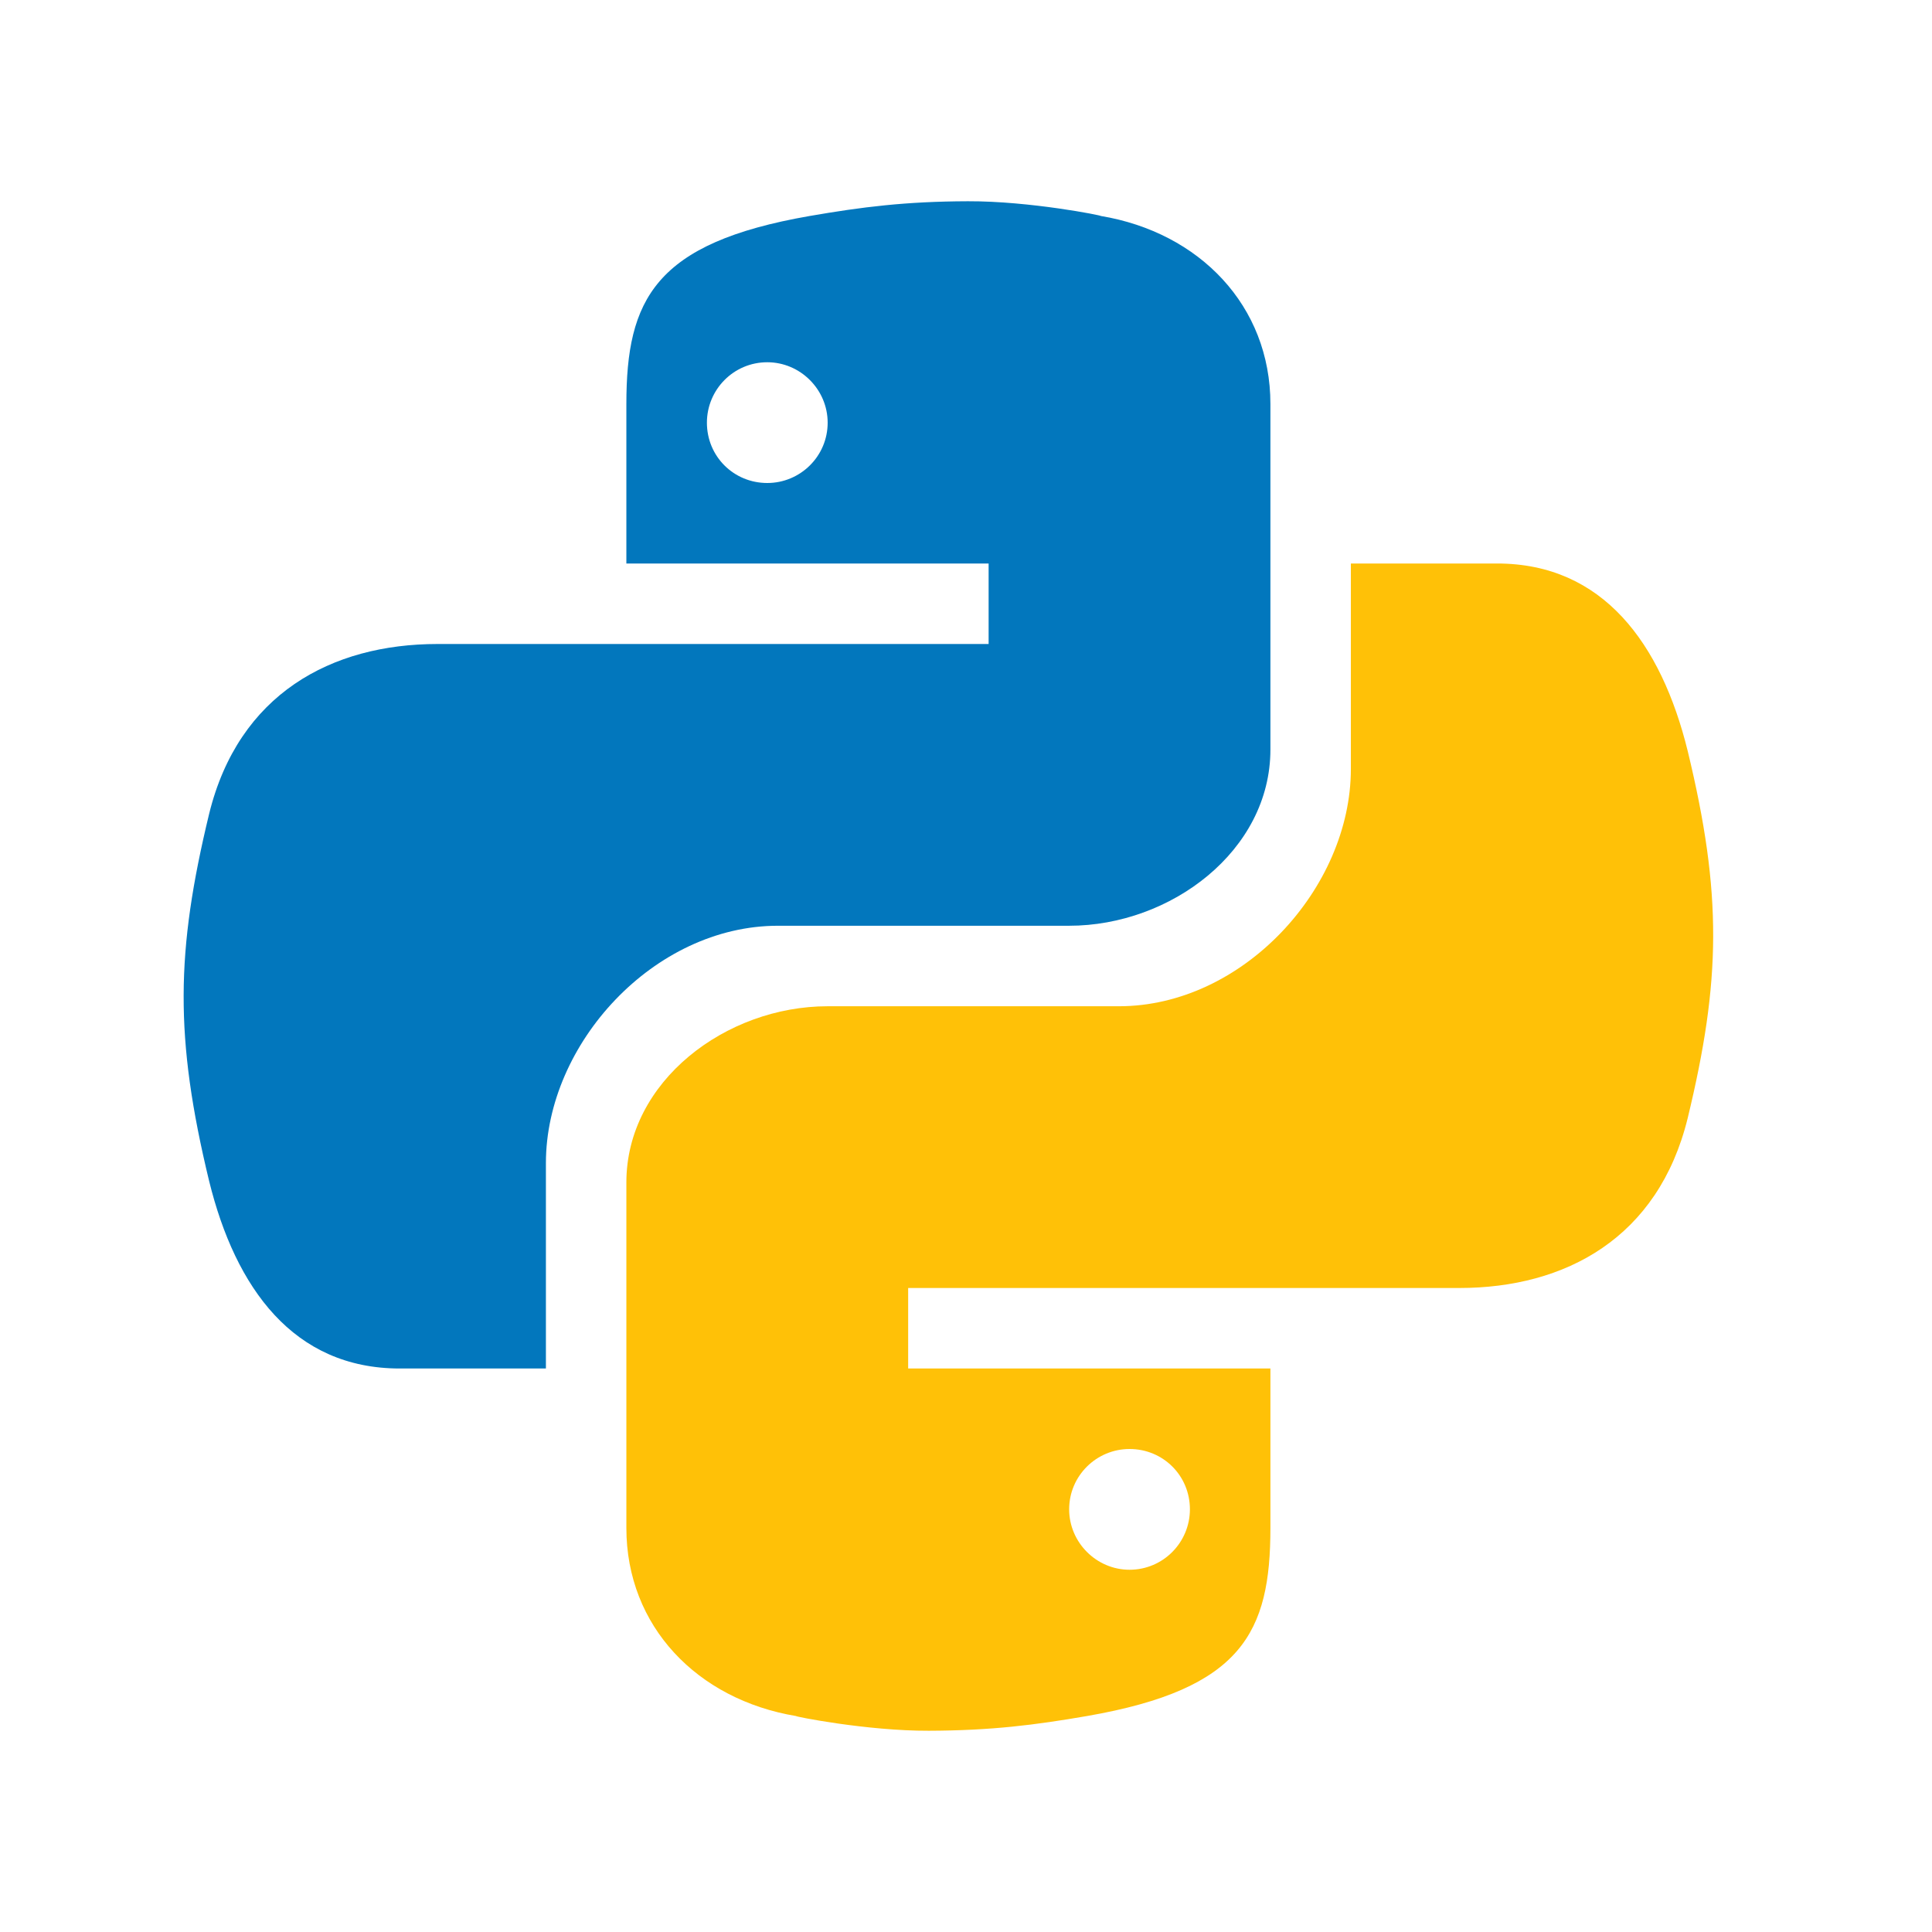
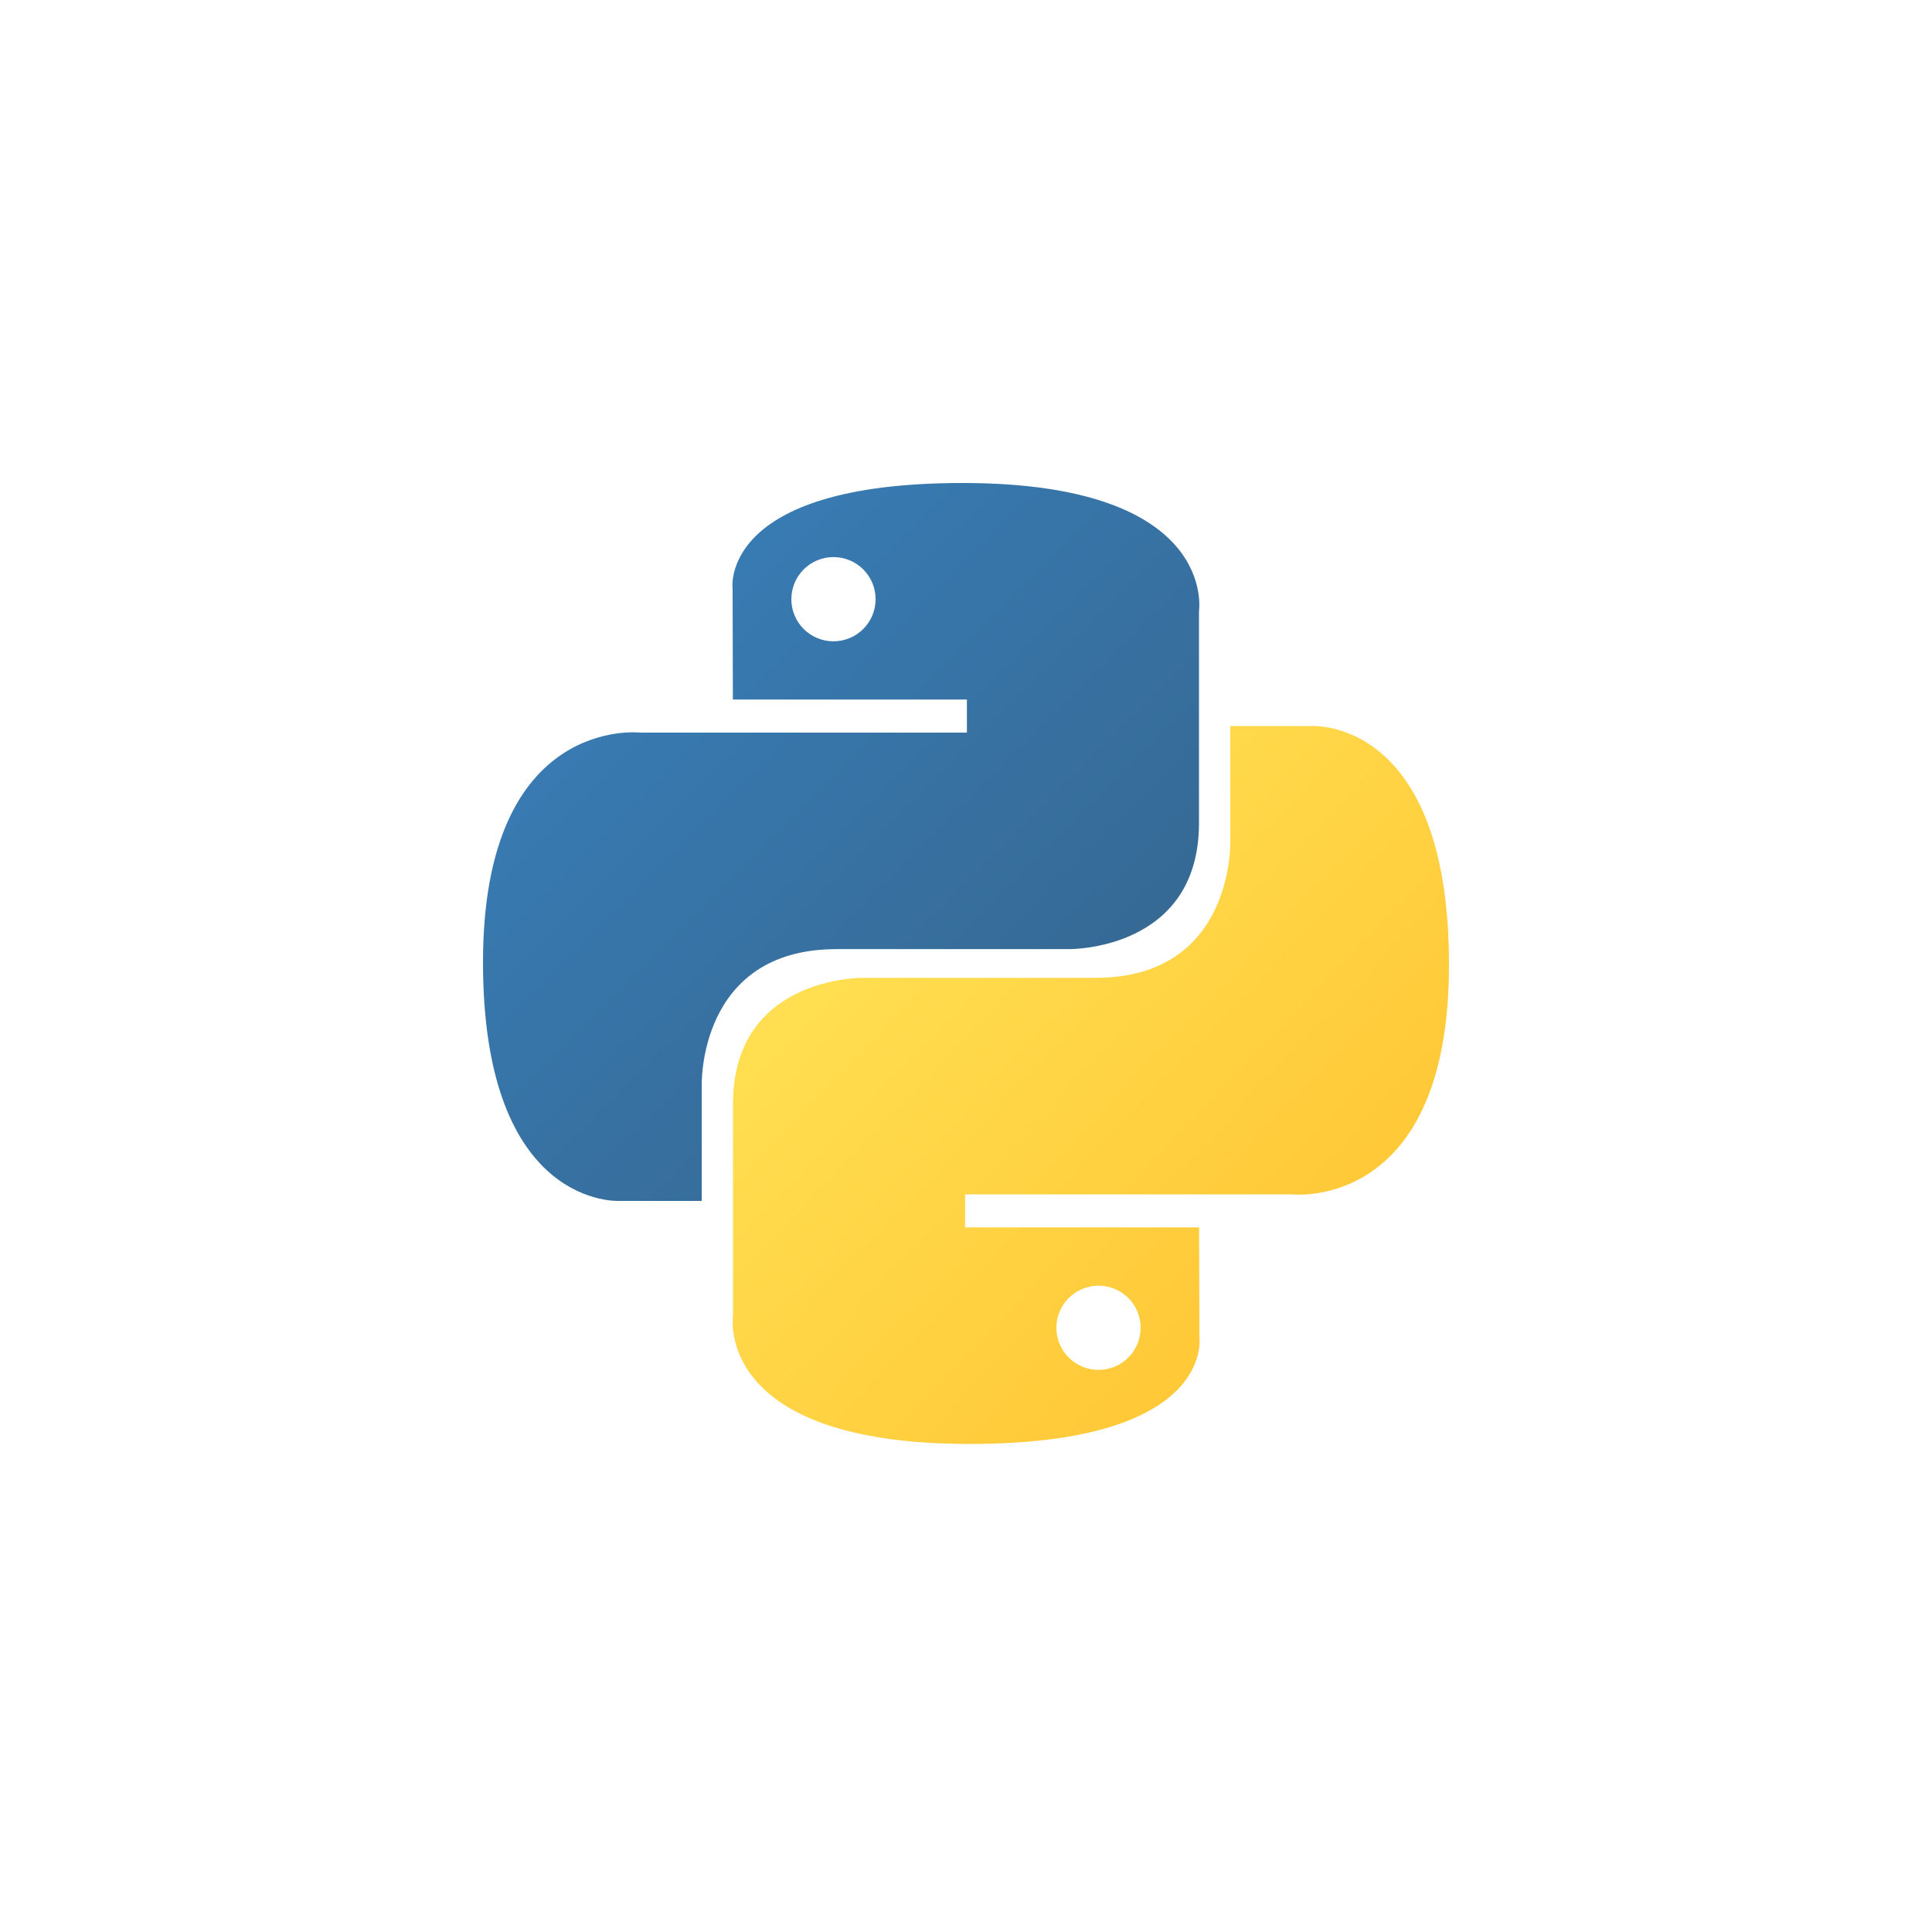
- <svg xmlns="http://www.w3.org/2000/svg" viewBox="0 0 48 48" width="48px" height="48px">
-   <path fill="#0277BD" d="M24.047,5c-1.555,0.005-2.633,0.142-3.936,0.367c-3.848,0.67-4.549,2.077-4.549,4.67V14h9v2H15.22h-4.35c-2.636,0-4.943,1.242-5.674,4.219c-0.826,3.417-0.863,5.557,0,9.125C5.851,32.005,7.294,34,9.931,34h3.632v-5.104c0-2.966,2.686-5.896,5.764-5.896h7.236c2.523,0,5-1.862,5-4.377v-8.586c0-2.439-1.759-4.263-4.218-4.672C27.406,5.359,25.589,4.994,24.047,5z M19.063,9c0.821,0,1.5,0.677,1.5,1.502c0,0.833-0.679,1.498-1.5,1.498c-0.837,0-1.5-0.664-1.5-1.498C17.563,9.68,18.226,9,19.063,9z" />
-   <path fill="#FFC107" d="M23.078,43c1.555-0.005,2.633-0.142,3.936-0.367c3.848-0.67,4.549-2.077,4.549-4.67V34h-9v-2h9.343h4.35c2.636,0,4.943-1.242,5.674-4.219c0.826-3.417,0.863-5.557,0-9.125C41.274,15.995,39.831,14,37.194,14h-3.632v5.104c0,2.966-2.686,5.896-5.764,5.896h-7.236c-2.523,0-5,1.862-5,4.377v8.586c0,2.439,1.759,4.263,4.218,4.672C19.719,42.641,21.536,43.006,23.078,43z M28.063,39c-0.821,0-1.5-0.677-1.5-1.502c0-0.833,0.679-1.498,1.5-1.498c0.837,0,1.5,0.664,1.5,1.498C29.563,38.32,28.899,39,28.063,39z" />
+ <svg xmlns="http://www.w3.org/2000/svg" width="800px" height="800px" viewBox="0 0 64 64" fill="none">
+   <path d="M31.885 16c-8.124 0-7.617 3.523-7.617 3.523l.01 3.65h7.752v1.095H21.197S16 23.678 16 31.876c0 8.196 4.537 7.906 4.537 7.906h2.708v-3.804s-.146-4.537 4.465-4.537h7.688s4.32.07 4.32-4.175v-7.019S40.374 16 31.885 16zm-4.275 2.454c.771 0 1.395.624 1.395 1.395s-.624 1.395-1.395 1.395a1.393 1.393 0 0 1-1.395-1.395c0-.771.624-1.395 1.395-1.395z" fill="url(#a)" />
+   <path d="M32.115 47.833c8.124 0 7.617-3.523 7.617-3.523l-.01-3.65H31.97v-1.095h10.832S48 40.155 48 31.958c0-8.197-4.537-7.906-4.537-7.906h-2.708v3.803s.146 4.537-4.465 4.537h-7.688s-4.32-.07-4.32 4.175v7.019s-.656 4.247 7.833 4.247zm4.275-2.454a1.393 1.393 0 0 1-1.395-1.395c0-.77.624-1.394 1.395-1.394s1.395.623 1.395 1.394c0 .772-.624 1.395-1.395 1.395z" fill="url(#b)" />
+   <defs>
+     <linearGradient id="a" x1="19.075" y1="18.782" x2="34.898" y2="34.658" gradientUnits="userSpaceOnUse">
+       <stop stop-color="#387EB8" />
+       <stop offset="1" stop-color="#366994" />
+     </linearGradient>
+     <linearGradient id="b" x1="28.809" y1="28.882" x2="45.803" y2="45.163" gradientUnits="userSpaceOnUse">
+       <stop stop-color="#FFE052" />
+       <stop offset="1" stop-color="#FFC331" />
+     </linearGradient>
+   </defs>
</svg>
